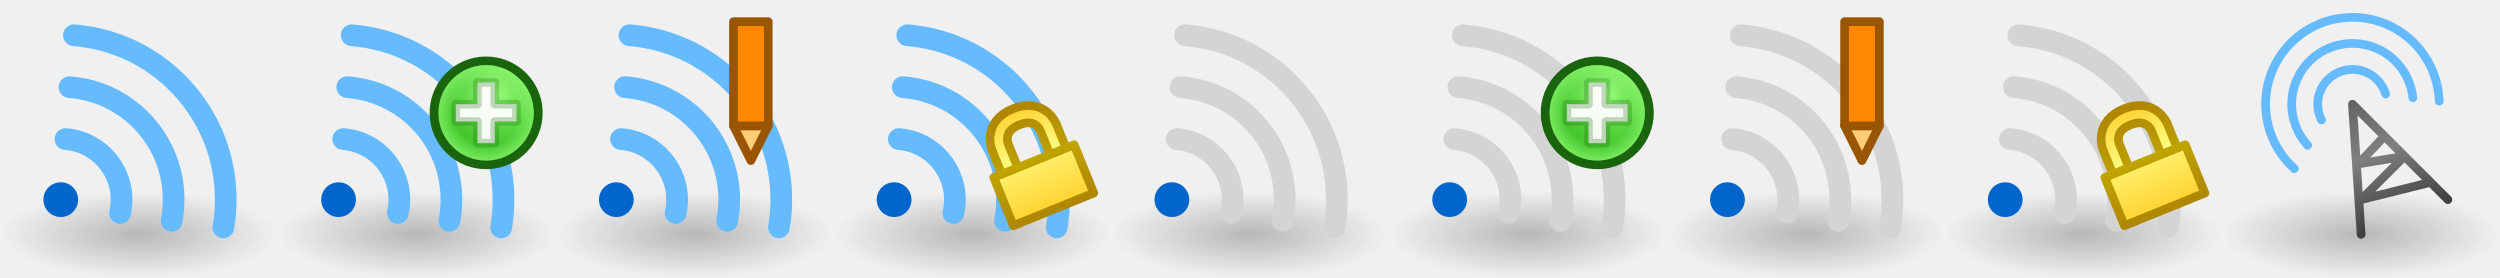
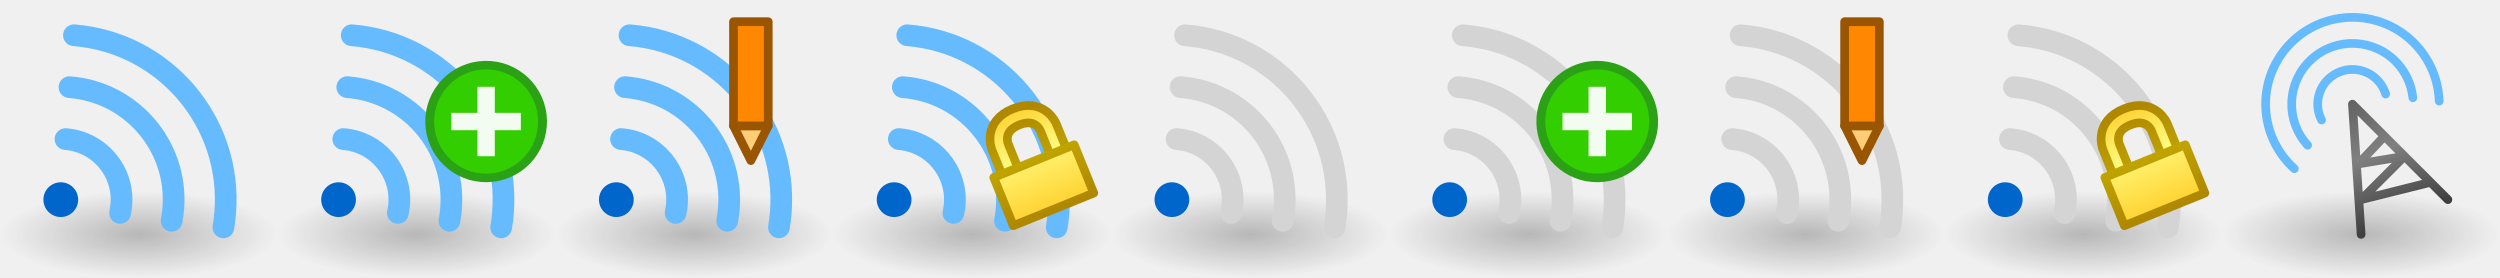
<svg xmlns="http://www.w3.org/2000/svg" xmlns:xlink="http://www.w3.org/1999/xlink" width="288" height="32" id="svg16679" version="1.1">
  <defs id="defs16681">
    <linearGradient id="linearGradient3592-9-1">
      <stop id="stop3594-6-6" offset="0" style="stop-color:#777777;stop-opacity:0.467;" />
      <stop id="stop3596-3-7" offset="1" style="stop-color:#777777;stop-opacity:0;" />
    </linearGradient>
    <linearGradient id="linearGradient3804">
      <stop id="stop3806" offset="0" style="stop-color:#404040;stop-opacity:1;" />
      <stop style="stop-color:#808080;stop-opacity:1;" offset="0.5" id="stop3812" />
      <stop id="stop3808" offset="1" style="stop-color:#5c5c5c;stop-opacity:1;" />
    </linearGradient>
-     <linearGradient id="linearGradient5195-0">
-       <stop id="stop5197-6" offset="0" style="stop-color:#9bff7e;stop-opacity:1;" />
-       <stop id="stop5199-2-2" offset="1" style="stop-color:#2fba18;stop-opacity:1;" />
-     </linearGradient>
-     <linearGradient id="linearGradient4073">
-       <stop id="stop4075" offset="0" style="stop-color:#9bff7e;stop-opacity:0;" />
-       <stop style="stop-color:#9bff7e;stop-opacity:0.224;" offset="0.676" id="stop4081" />
-       <stop id="stop4077" offset="1" style="stop-color:#9bff7e;stop-opacity:0.677;" />
-     </linearGradient>
    <linearGradient id="linearGradient4584-6">
      <stop id="stop4586-6" offset="0" style="stop-color:#af8800;stop-opacity:1;" />
      <stop id="stop4588-0" offset="1" style="stop-color:#c7af00;stop-opacity:1;" />
    </linearGradient>
    <linearGradient id="linearGradient4574-3">
      <stop id="stop4576-0" offset="0" style="stop-color:#ffd231;stop-opacity:1;" />
      <stop id="stop4578-6" offset="1" style="stop-color:#ffff88;stop-opacity:1;" />
    </linearGradient>
-     <radialGradient xlink:href="#linearGradient5195-0" id="radialGradient17402" gradientUnits="userSpaceOnUse" gradientTransform="matrix(0.8447221,-1.3923892e-6,1.3343892e-6,0.8814524,446.1461,1.239711)" cx="2873.21" cy="11.074" fx="2873.21" fy="11.074" r="6.25" />
-     <radialGradient xlink:href="#linearGradient4073" id="radialGradient17404" gradientUnits="userSpaceOnUse" cx="2889" cy="5.5" fx="2889" fy="5.5" r="5.5" />
    <linearGradient xlink:href="#linearGradient4584-6" id="linearGradient17406" gradientUnits="userSpaceOnUse" x1="434.5" y1="44.5" x2="434.5" y2="54" />
    <linearGradient xlink:href="#linearGradient4574-3" id="linearGradient17408" gradientUnits="userSpaceOnUse" gradientTransform="translate(0.5,1020.362)" x1="434" y1="44" x2="434" y2="50.5" />
    <linearGradient xlink:href="#linearGradient4574-3" id="linearGradient17410" gradientUnits="userSpaceOnUse" x1="434.5" y1="56.5" x2="434.5" y2="47.5" />
    <linearGradient xlink:href="#linearGradient4584-6" id="linearGradient17412" gradientUnits="userSpaceOnUse" x1="434.5" y1="56.5" x2="434.5" y2="47.5" />
    <linearGradient xlink:href="#linearGradient3804" id="linearGradient18214" gradientUnits="userSpaceOnUse" gradientTransform="translate(260,1020.362)" x1="12" y1="27" x2="6" y2="12" />
    <radialGradient xlink:href="#linearGradient3592-9-1" id="radialGradient18217" gradientUnits="userSpaceOnUse" gradientTransform="matrix(1,0,0,0.3125,255.9998,1038.925)" cx="16" cy="27" fx="16" fy="27" r="16" />
    <radialGradient xlink:href="#linearGradient3592-9-1" id="radialGradient11359" gradientUnits="userSpaceOnUse" gradientTransform="matrix(1,0,0,0.3125,415.9998,1038.925)" cx="16" cy="27" fx="16" fy="27" r="16" />
    <radialGradient xlink:href="#linearGradient3592-9-1" id="radialGradient11361" gradientUnits="userSpaceOnUse" gradientTransform="matrix(1,0,0,0.3125,383.9998,1038.925)" cx="16" cy="27" fx="16" fy="27" r="16" />
  </defs>
  <g id="layer1" transform="translate(0,-1020.362)">
    <g transform="translate(-384,1.7382813e-5)" id="g5386">
      <rect style="fill:url(#radialGradient11361);fill-opacity:1;fill-rule:evenodd;stroke:none" id="use5382" width="32" height="10" x="384" y="1042.362" />
      <g id="use5384" transform="translate(0,-32.00004)">
        <path style="fill:none;stroke:#66bbff;stroke-width:2.5;stroke-linecap:round;stroke-linejoin:round;stroke-miterlimit:4;stroke-opacity:1;stroke-dasharray:none;stroke-dashoffset:0" id="path16634" d="m 10.544,5.021 c 3.855,0.3 6.737,3.668 6.437,7.522 -0.026,0.333 -0.076,0.663 -0.149,0.989" transform="translate(381.0013,1063.362)" />
        <path style="fill:none;stroke:#66bbff;stroke-width:2.5;stroke-linecap:round;stroke-linejoin:round;stroke-miterlimit:4;stroke-opacity:1;stroke-dasharray:none;stroke-dashoffset:0" id="path16636" d="M 11.003,-0.961 C 18.162,-0.407 23.516,5.845 22.963,13.003 22.925,13.482 22.862,13.959 22.772,14.432" transform="translate(381.0013,1063.362)" />
        <path style="fill:none;stroke:#66bbff;stroke-width:2.5;stroke-linecap:round;stroke-linejoin:round;stroke-miterlimit:4;stroke-opacity:1;stroke-dasharray:none;stroke-dashoffset:0" id="path16638" d="m 11.516,-6.939 c 10.461,0.837 18.262,9.995 17.425,20.455 -0.045,0.562 -0.115,1.122 -0.21,1.678" transform="translate(381.0013,1063.362)" />
        <path style="fill:#0066cc;fill-opacity:1;stroke:none" id="path16640" d="m 17.001,17 c 0,1.105 -0.896,2 -2.001,2 -1.105,0 -2.001,-0.895 -2.001,-2 0,-1.105 0.896,-2 2.001,-2 1.105,0 2.001,0.895 2.001,2 z" transform="translate(376.0013,1058.362)" />
      </g>
    </g>
    <use x="0" y="0" xlink:href="#g5386" id="use16716" transform="translate(32,0)" width="256" height="32" />
    <use x="0" y="0" xlink:href="#use16716" id="use16718" transform="translate(32,0)" width="256" height="32" />
    <g transform="translate(-288,1.7382813e-5)" id="use4786">
      <rect y="1042.362" x="416" height="10" width="32" id="rect16784" style="fill:url(#radialGradient11359);fill-opacity:1;fill-rule:evenodd;stroke:none" />
      <path style="fill:#0066cc;fill-opacity:1;stroke:none" id="path16786" d="m 17.001,17 c 0,1.105 -0.896,2 -2.001,2 -1.105,0 -2.001,-0.895 -2.001,-2 0,-1.105 0.896,-2 2.001,-2 1.105,0 2.001,0.895 2.001,2 z" transform="translate(408.0013,1026.362)" />
      <g style="stroke:#d4d4d4;stroke-opacity:1" transform="translate(-96,-3.6e-5)" id="g16788">
        <path transform="translate(509.0014,1031.362)" d="m 11.516,-6.939 c 10.461,0.837 18.262,9.995 17.425,20.455 -0.045,0.562 -0.115,1.122 -0.21,1.678" id="path16790" style="fill:none;stroke:#d4d4d4;stroke-width:2.5;stroke-linecap:round;stroke-linejoin:round;stroke-miterlimit:4;stroke-opacity:1;stroke-dasharray:none;stroke-dashoffset:0" />
        <path transform="translate(509.0014,1031.362)" d="M 11.003,-0.961 C 18.162,-0.407 23.516,5.845 22.963,13.003 22.925,13.482 22.862,13.959 22.772,14.432" id="path16792" style="fill:none;stroke:#d4d4d4;stroke-width:2.5;stroke-linecap:round;stroke-linejoin:round;stroke-miterlimit:4;stroke-opacity:1;stroke-dasharray:none;stroke-dashoffset:0" />
        <path transform="translate(509.0014,1031.362)" d="m 10.544,5.021 c 3.855,0.3 6.737,3.668 6.437,7.522 -0.026,0.333 -0.076,0.663 -0.149,0.989" id="path16794" style="fill:none;stroke:#d4d4d4;stroke-width:2.5;stroke-linecap:round;stroke-linejoin:round;stroke-miterlimit:4;stroke-opacity:1;stroke-dasharray:none;stroke-dashoffset:0" />
      </g>
    </g>
    <use x="0" y="0" xlink:href="#use4786" id="use16846" transform="translate(32,0)" width="256" height="32" />
    <use x="0" y="0" xlink:href="#use16846" id="use16848" transform="translate(32,0)" width="256" height="32" />
    <use x="0" y="0" xlink:href="#use16718" id="use17101" transform="translate(32,0)" width="320" height="32" />
    <use x="0" y="0" xlink:href="#use16848" id="use17103" transform="translate(32,0)" width="320" height="32" />
-     <g id="g5344" transform="translate(-2827.5,19.49995)">
-       <path transform="matrix(1.041751,0,0,0.9983485,-108.6679,1000.884)" d="m 2877.999,12.878 c 0.064,3.313 -2.457,6.053 -5.632,6.12 -3.175,0.067 -5.801,-2.564 -5.865,-5.877 -0.064,-3.313 2.457,-6.053 5.632,-6.12 3.167,-0.067 5.789,2.551 5.865,5.854" id="path5322" style="fill:url(#radialGradient17402);fill-opacity:1;stroke:#19640c;stroke-width:1;stroke-linecap:round;stroke-linejoin:round;stroke-miterlimit:4;stroke-opacity:1;stroke-dasharray:none" />
-       <path transform="translate(-5.5,1008.362)" d="m 2894.499,5.389 c 0.061,3.037 -2.35,5.549 -5.387,5.61 -3.037,0.062 -5.549,-2.35 -5.61,-5.387 -0.061,-3.037 2.35,-5.549 5.387,-5.61 3.029,-0.061 5.537,2.338 5.61,5.367" id="path5334" style="fill:url(#radialGradient17404);fill-opacity:1;stroke:none" />
-       <path id="path5290" d="m 2880,1014.862 0,-2 2.5,0 0,-2.5 2,0 0,2.5 2.5,0 0,2 -2.5,0 0,2.5 -2,0 0,-2.5 z" style="fill:#ffffff;fill-opacity:0.941;stroke:#19640c;stroke-width:1px;stroke-linecap:round;stroke-linejoin:round;stroke-opacity:0.251" />
-     </g>
-     <use x="0" y="0" xlink:href="#g5344" id="use17159" transform="translate(128,0)" width="320" height="32" />
    <g id="g6242" transform="translate(-68,0)">
      <path id="path3966-4-44" d="m 152.5,1034.862 2,4 2,-4 z" style="fill:#ffcc77;fill-opacity:1;stroke:#995500;stroke-width:1px;stroke-linecap:butt;stroke-linejoin:round;stroke-opacity:1" />
      <path id="path3158-9-6-5" d="m 152.5,1022.862 4,0 0,12 -4,0 z" style="fill:#ff8800;fill-opacity:1;stroke:#995500;stroke-width:1px;stroke-linecap:round;stroke-linejoin:round;stroke-opacity:1" />
    </g>
    <use x="0" y="0" xlink:href="#g6242" id="use17185" transform="translate(128,0)" width="320" height="32" />
    <g id="use5088" transform="matrix(0.9265331,-0.3762132,0.3762132,0.9265331,-686.8039,210.3854)">
      <path transform="translate(0,1020.362)" id="path16612" d="m 432,50.5 0,-3 c 0,0 0,-2.5 3,-2.5 3,0 3,2.5 3,2.5 l 0,3" style="fill:none;stroke:url(#linearGradient17406);stroke-width:3;stroke-linecap:round;stroke-linejoin:round;stroke-miterlimit:4;stroke-opacity:1;stroke-dasharray:none" />
      <path style="fill:none;stroke:url(#linearGradient17408);stroke-width:1px;stroke-linecap:round;stroke-linejoin:round;stroke-opacity:1" d="m 432,1070.862 0,-3 c 0,0 0,-2.5 3,-2.5 3,0 3,2.5 3,2.5 l 0,3" id="path16614" />
      <path style="fill:url(#linearGradient17410);fill-opacity:1;stroke:url(#linearGradient17412);stroke-width:1px;stroke-linecap:round;stroke-linejoin:round;stroke-opacity:1" d="m 430,56.5 0,-6 10,0 0,6 z" id="path16616" transform="translate(0,1020.362)" />
    </g>
    <use x="0" y="0" xlink:href="#use5088" id="use17369" transform="translate(128,0)" width="320" height="32" />
    <g id="g18233">
      <rect style="fill:url(#radialGradient18217);fill-opacity:1;fill-rule:evenodd;stroke:none" id="use5406" width="32" height="10" x="256" y="1042.362" />
      <g id="g18226">
        <path style="fill:none;stroke:url(#linearGradient18214);stroke-width:1px;stroke-linecap:round;stroke-linejoin:round;stroke-opacity:1" d="m 272,1047.362 -1,-15 11,11 m -2,-2 -8,2 5,-5 -5.316,0.884 2.947,-3.136" id="use5415" />
        <g id="g18221">
          <path transform="translate(260,1020.362)" d="M 5.839,16.729 C 3.227,13.879 3.421,9.451 6.271,6.839 9.121,4.227 13.549,4.421 16.161,7.271 c 1.011,1.103 1.642,2.502 1.8,3.99" id="path3794" style="fill:none;stroke:#66bbff;stroke-linecap:round;stroke-linejoin:round;stroke-opacity:1" />
          <path style="fill:none;stroke:#66bbff;stroke-linecap:round;stroke-linejoin:round;stroke-opacity:1" id="path16979" d="M 4.309,19.431 C 0.204,15.736 -0.127,9.413 3.569,5.309 7.264,1.204 13.587,0.873 17.691,4.569 c 2.016,1.815 3.208,4.371 3.303,7.082" transform="translate(260,1020.362)" />
          <path transform="translate(0,1020.362)" d="m 267.44,13.824 c -1.008,-1.966 -0.23,-4.377 1.736,-5.384 1.966,-1.008 4.377,-0.23 5.384,1.736 0.108,0.211 0.197,0.431 0.267,0.658" id="path17439" style="fill:none;stroke:#66bbff;stroke-width:1;stroke-linecap:round;stroke-linejoin:round;stroke-miterlimit:4;stroke-opacity:1;stroke-dasharray:none" />
        </g>
      </g>
    </g>
+     <g id="g6634" transform="translate(-19.99987,1.000113)">
+       <path style="fill:#33ce00;fill-opacity:1;stroke:#2ba115;stroke-width:0.981;stroke-linecap:round;stroke-linejoin:round;stroke-miterlimit:4;stroke-opacity:1;stroke-dasharray:none" id="path6624" d="m 2878.488,12.868 c 0.07,3.595 -2.667,6.568 -6.112,6.641 -3.445,0.073 -6.295,-2.782 -6.365,-6.377 -0.07,-3.595 2.667,-6.568 6.112,-6.641 3.436,-0.073 6.281,2.768 6.364,6.353" transform="matrix(1.041751,0,0,0.9983485,-2916.168,1020.384)" />
+       <path style="fill:#ffffff;fill-opacity:0.941;stroke:none" d="m 72,1034.362 0,-2 3,0 0,-3 2,0 0,3 3,0 0,2 -3,0 0,3 -2,0 0,-3 z" id="path6628" />
+     </g>
+     <use x="0" y="0" xlink:href="#g6634" id="use3461" transform="translate(128,0)" width="288" height="32" />
  </g>
</svg>
